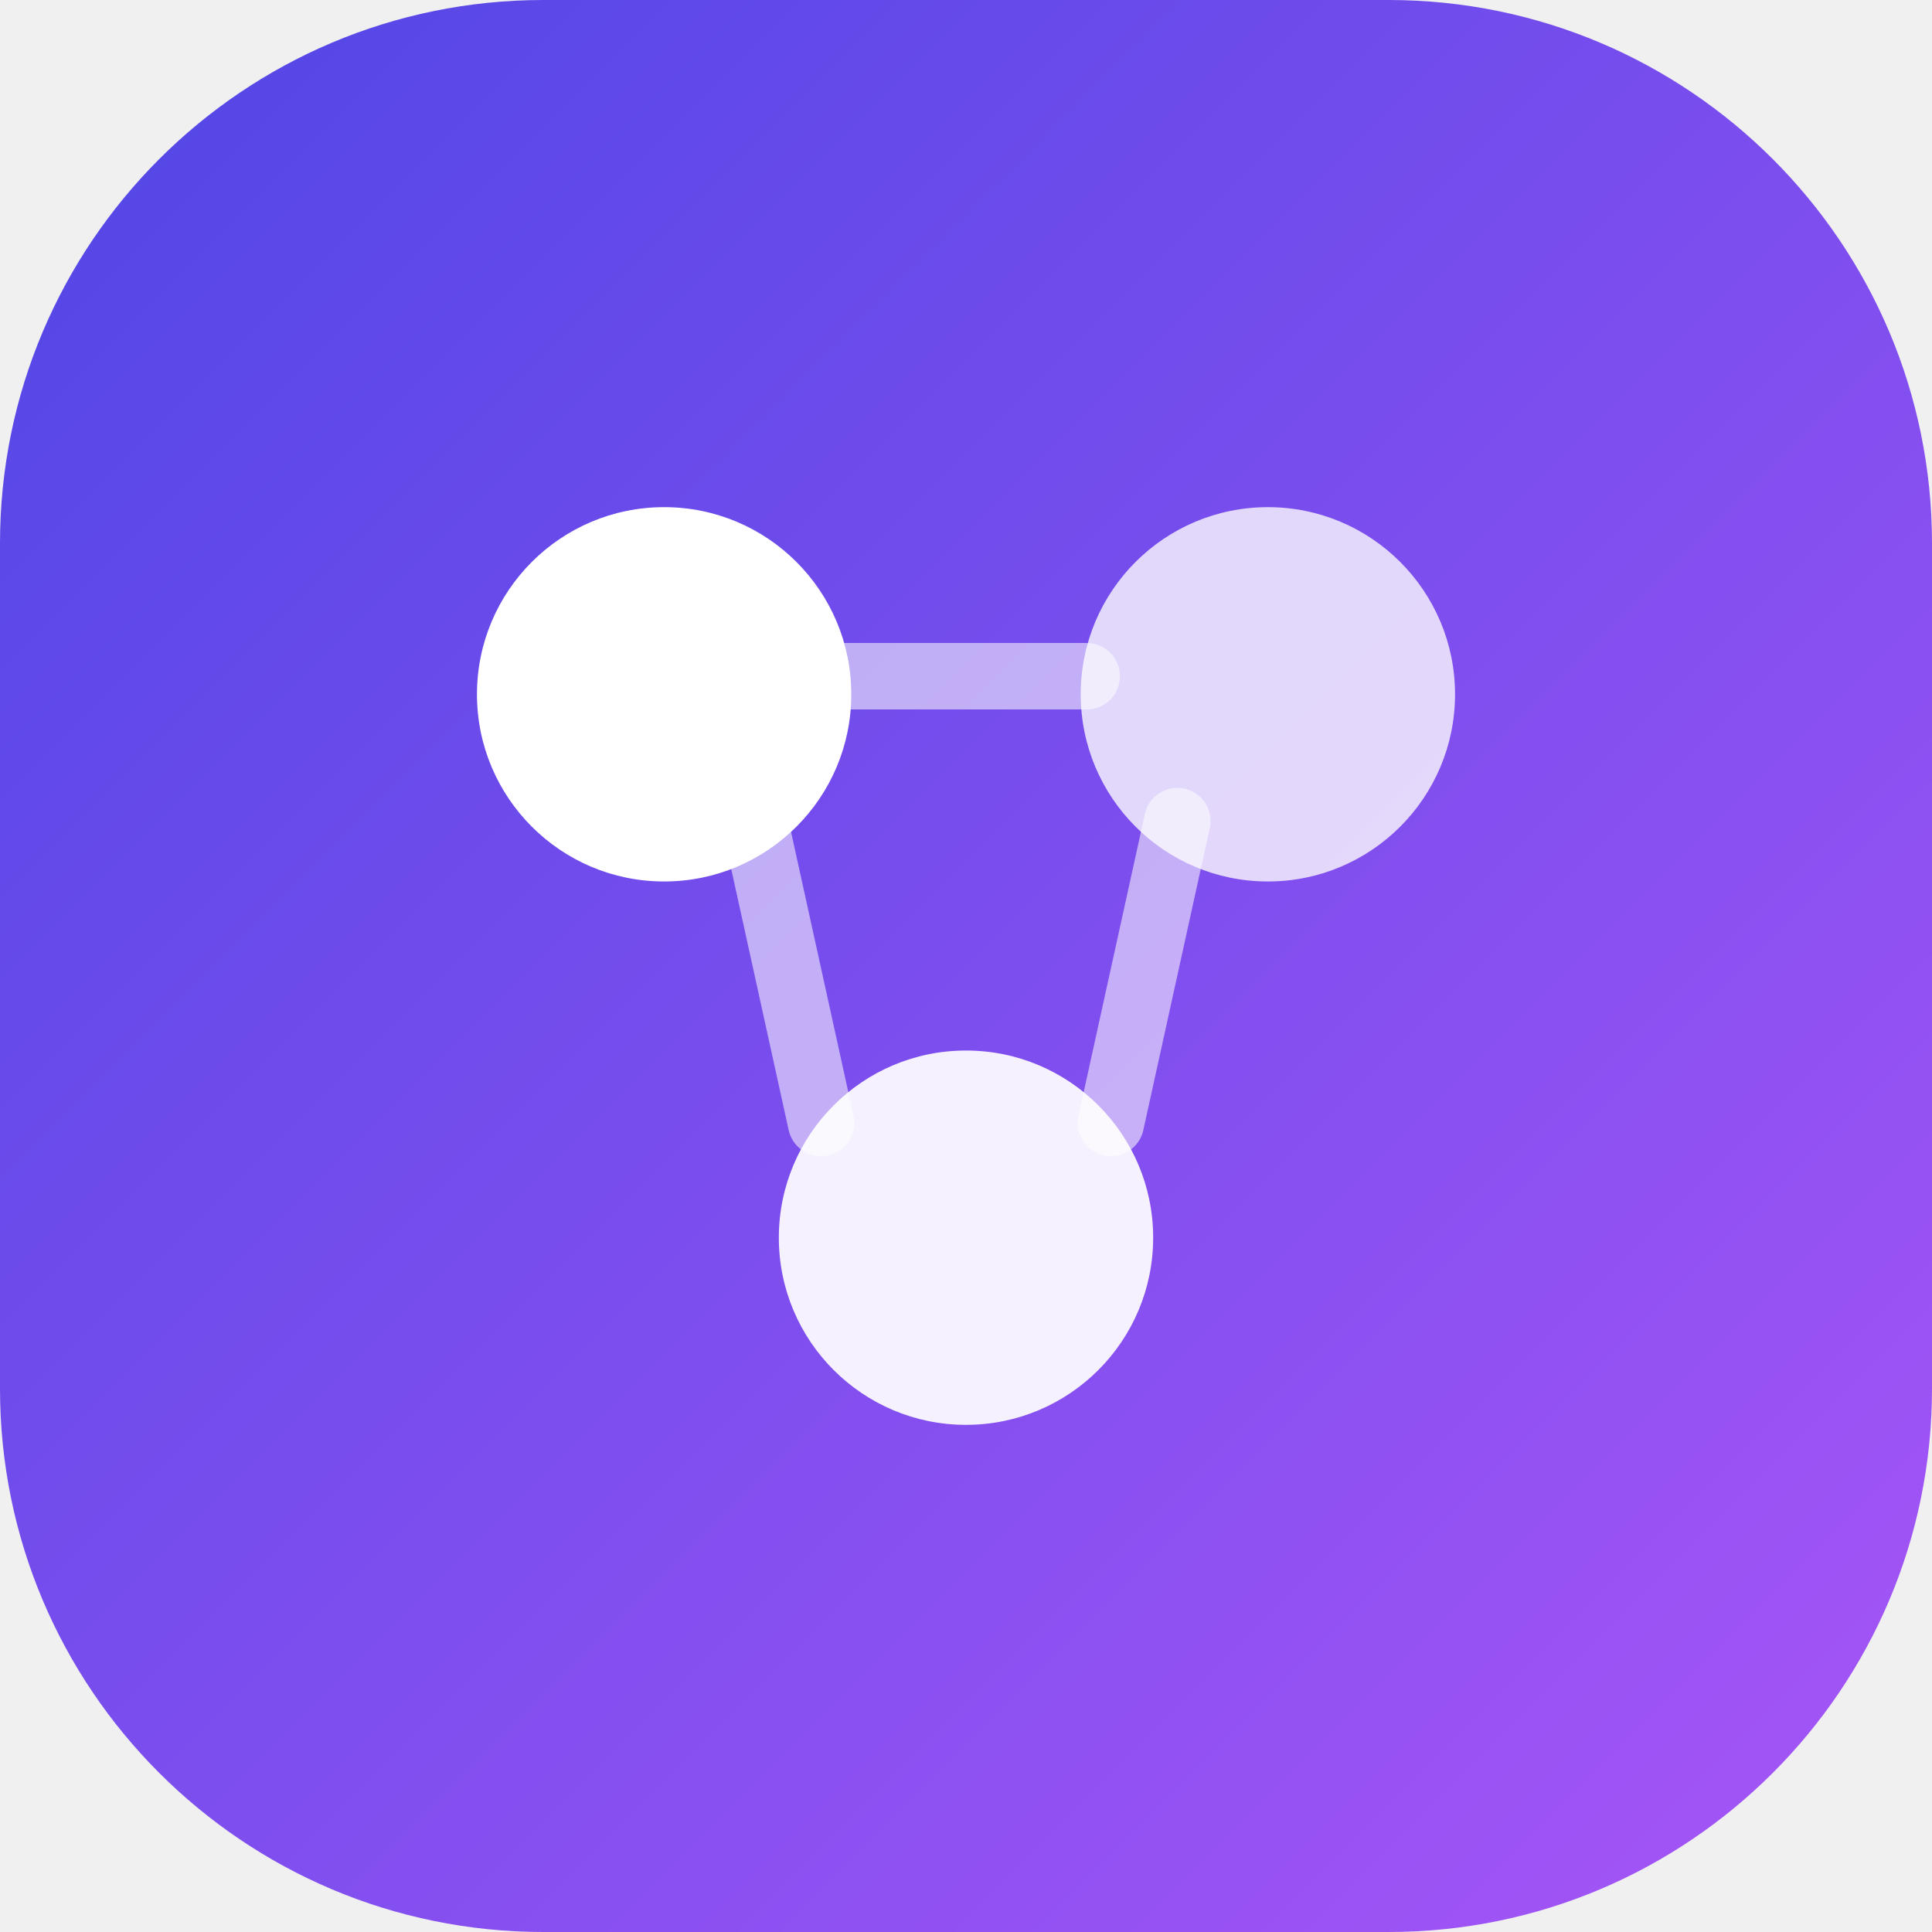
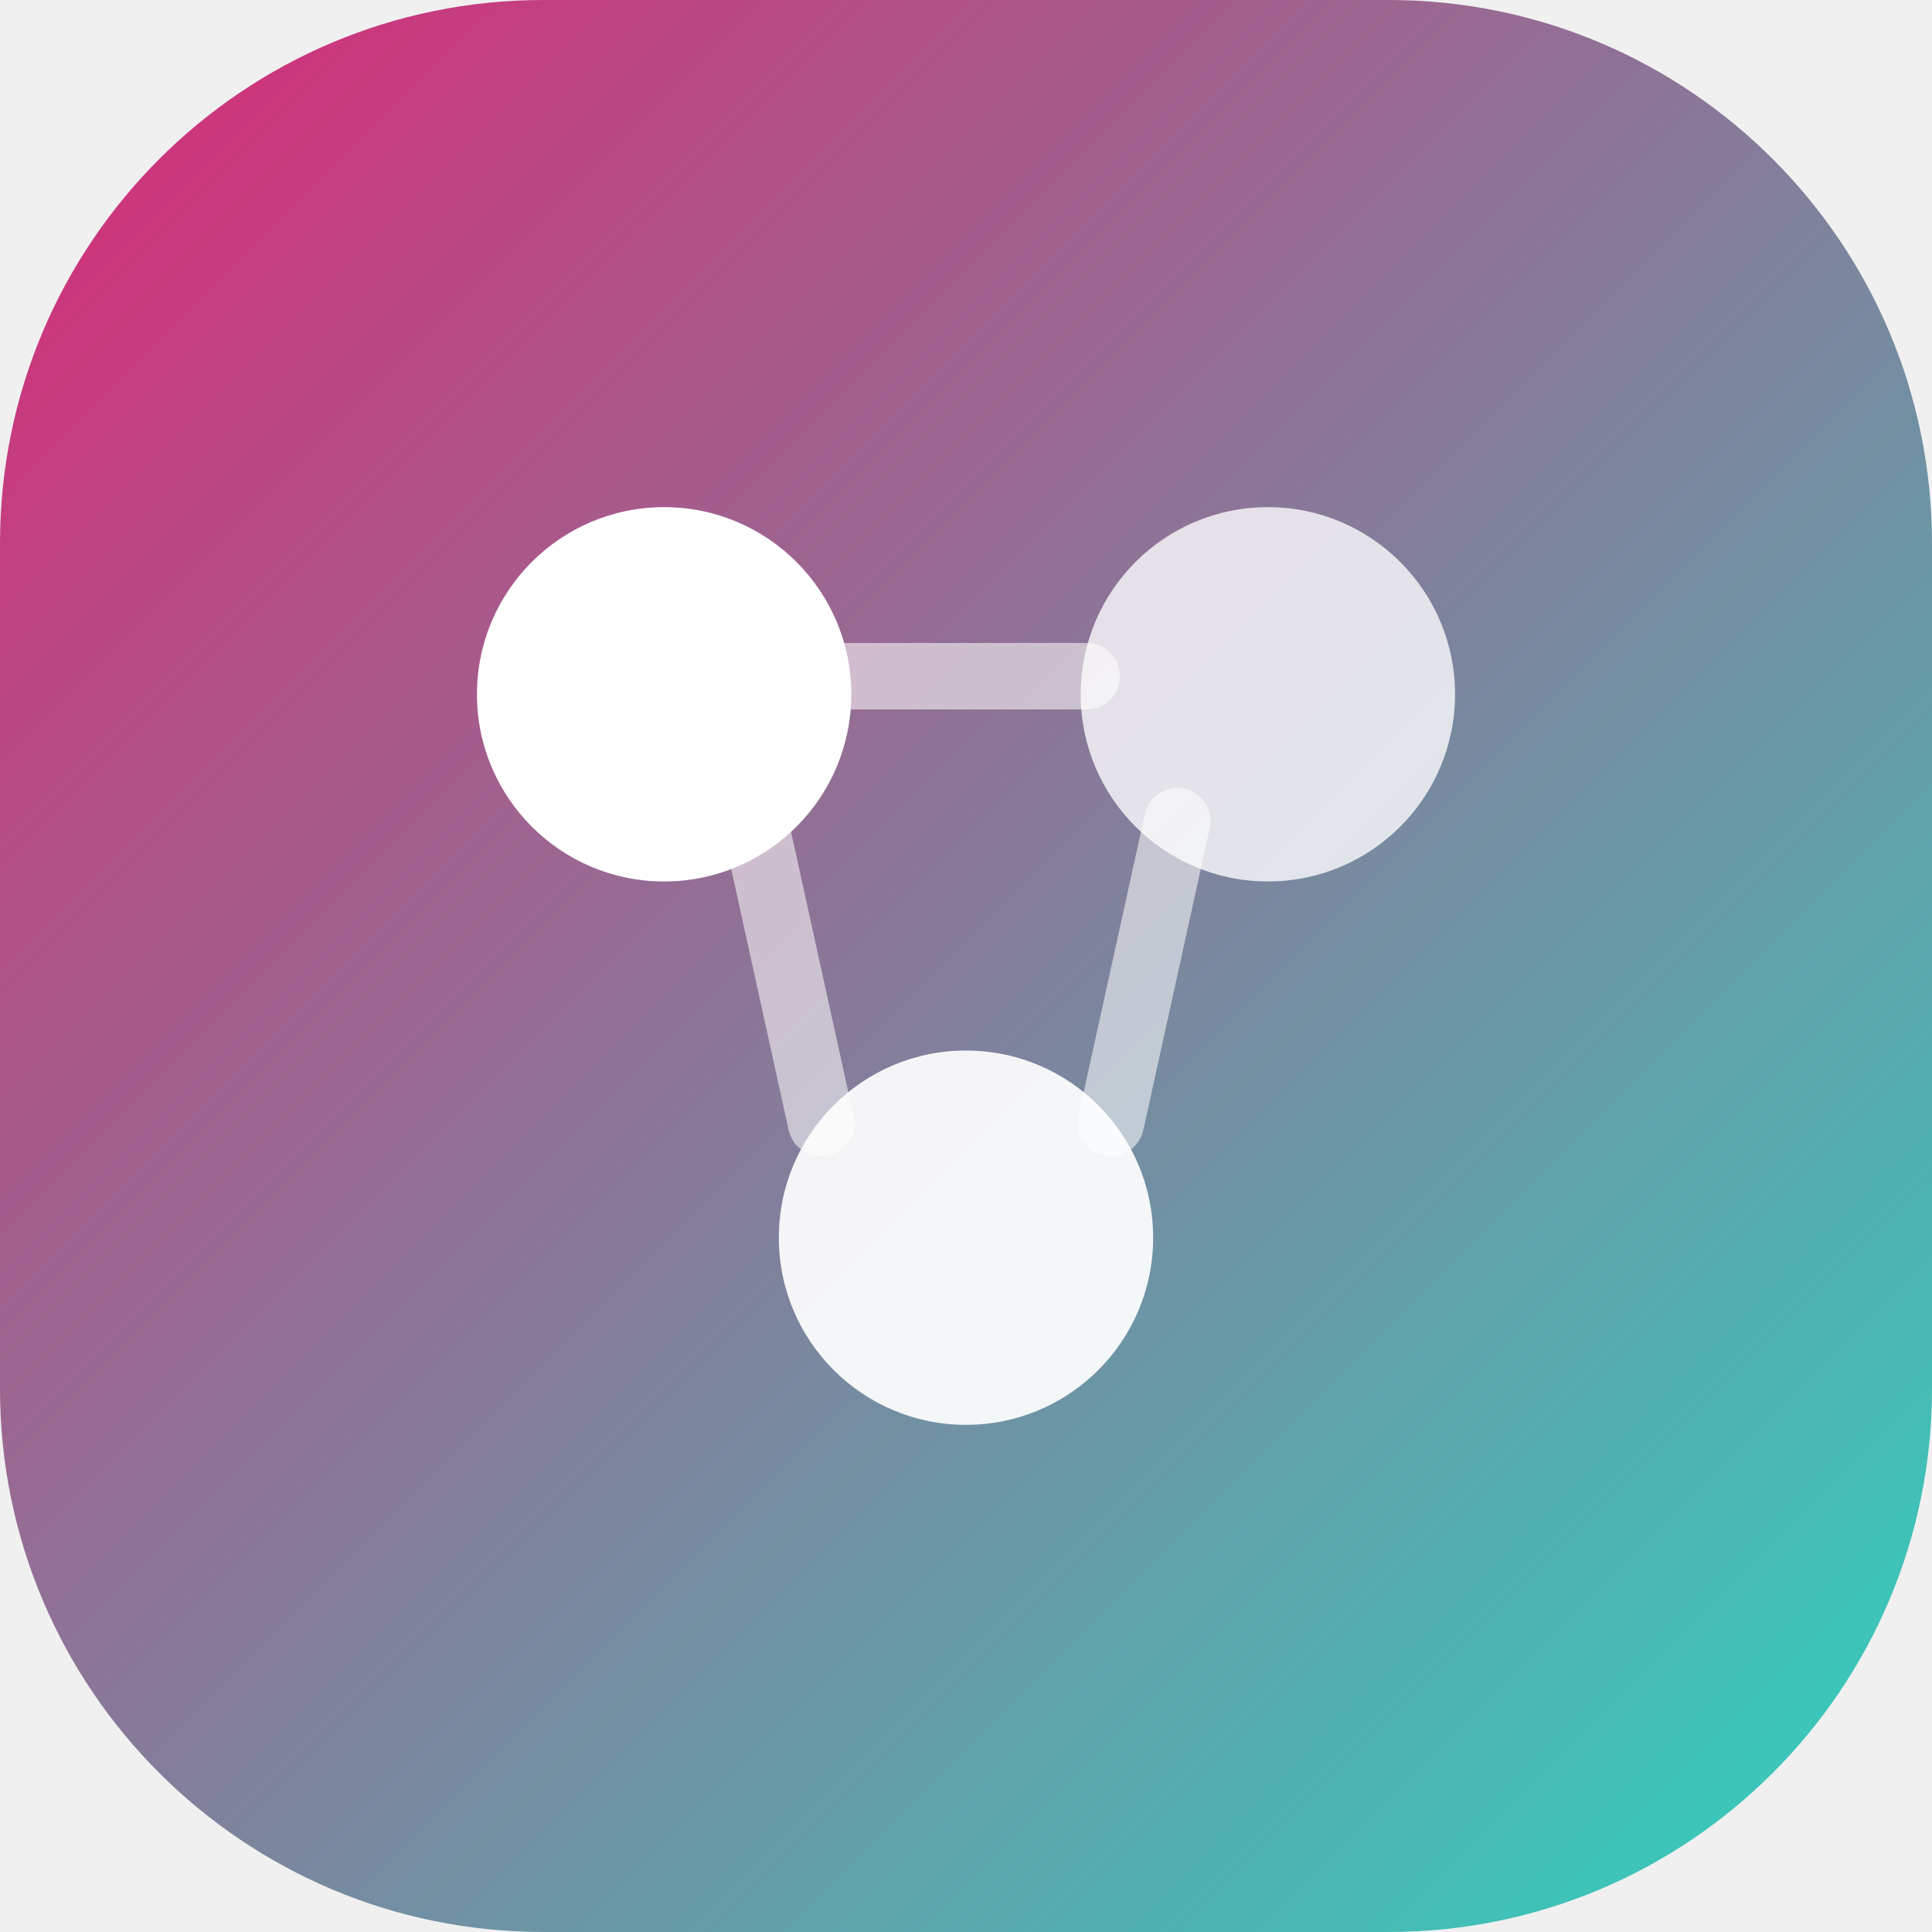
<svg xmlns="http://www.w3.org/2000/svg" viewBox="0 0 32 32">
  <defs>
    <linearGradient id="g" x1="0" y1="0" x2="32" y2="32" gradientUnits="userSpaceOnUse">
-       <stop stop-color="#4f46e5" />
-       <stop offset="1" stop-color="#a855f7" />
+       <stop stop-color="#db2777" />
+       <stop offset="1" stop-color="#2dd4bf" />
    </linearGradient>
  </defs>
  <rect width="32" height="32" rx="9" fill="url(#g)" />
  <path d="M12.5 13.6L13.6 18.6M19.5 13.6L18.4 18.6M14 11.2L18 11.2" stroke="#fff" stroke-opacity="0.55" stroke-width="1.1" stroke-linecap="round" />
  <circle cx="11" cy="11.5" r="3.1" fill="#fff" />
  <circle cx="21" cy="11.5" r="3.1" fill="#fff" fill-opacity="0.78" />
  <circle cx="16" cy="20.5" r="3.1" fill="#fff" fill-opacity="0.92" />
</svg>
